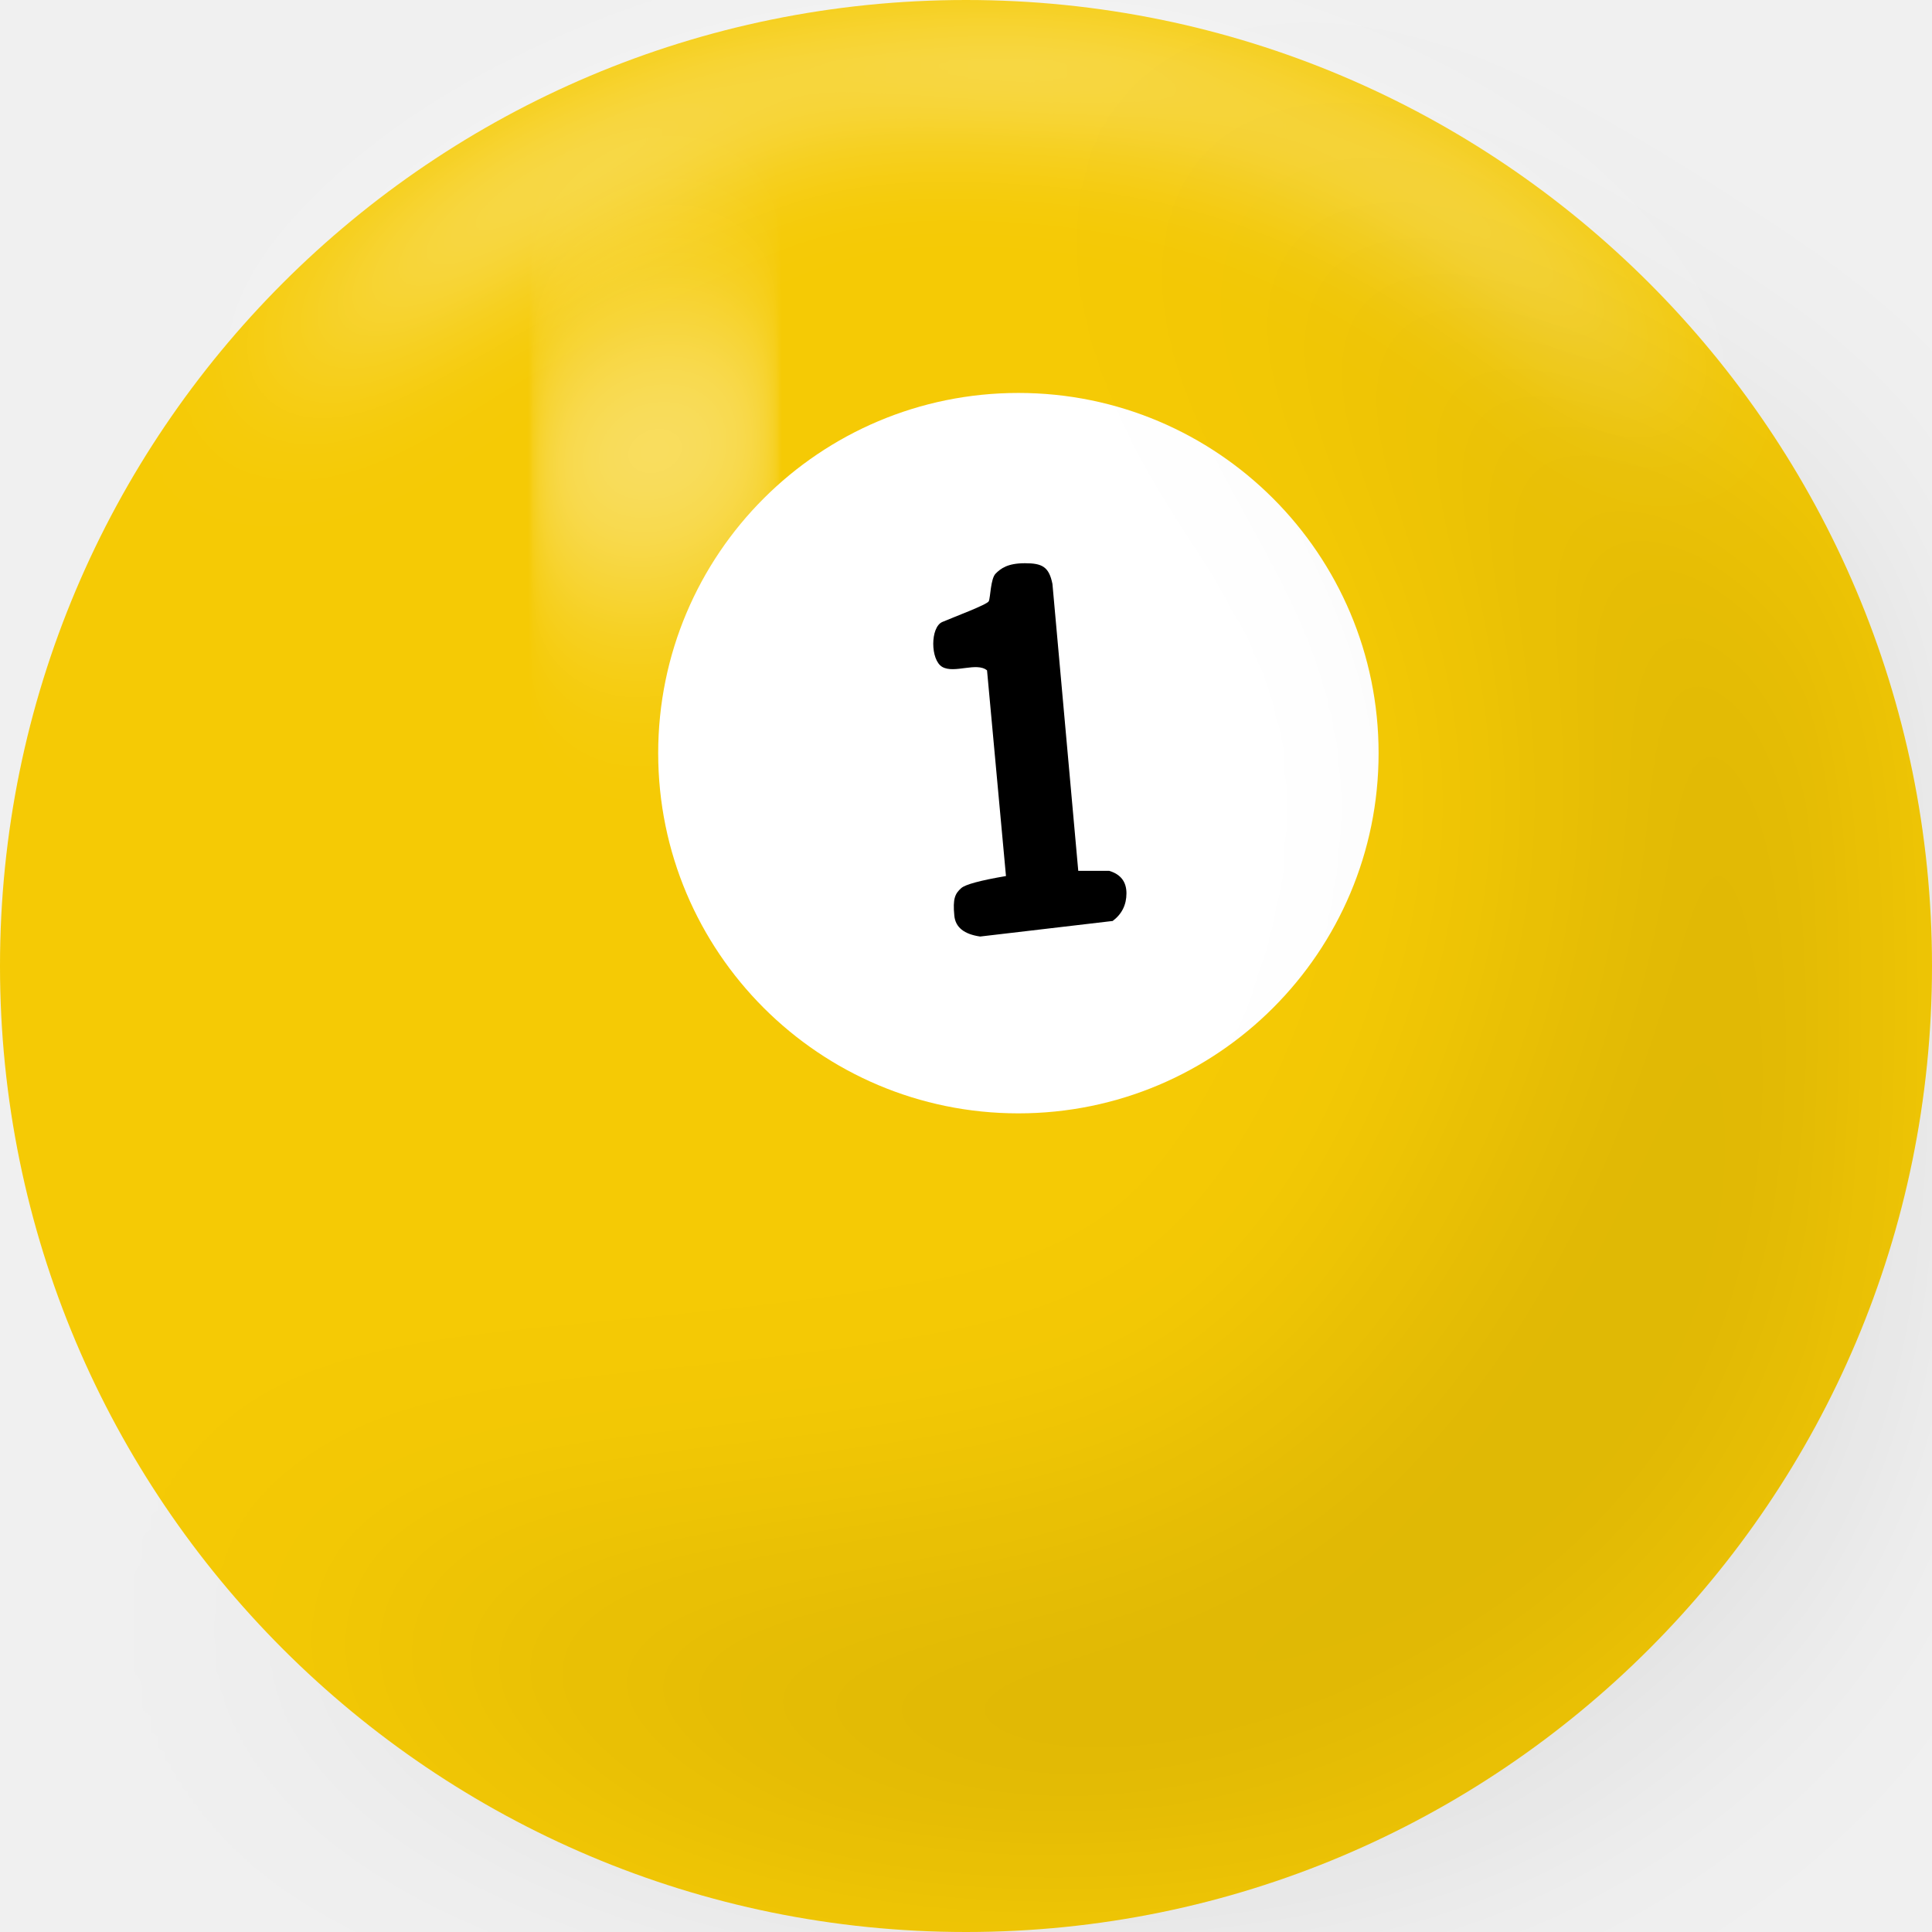
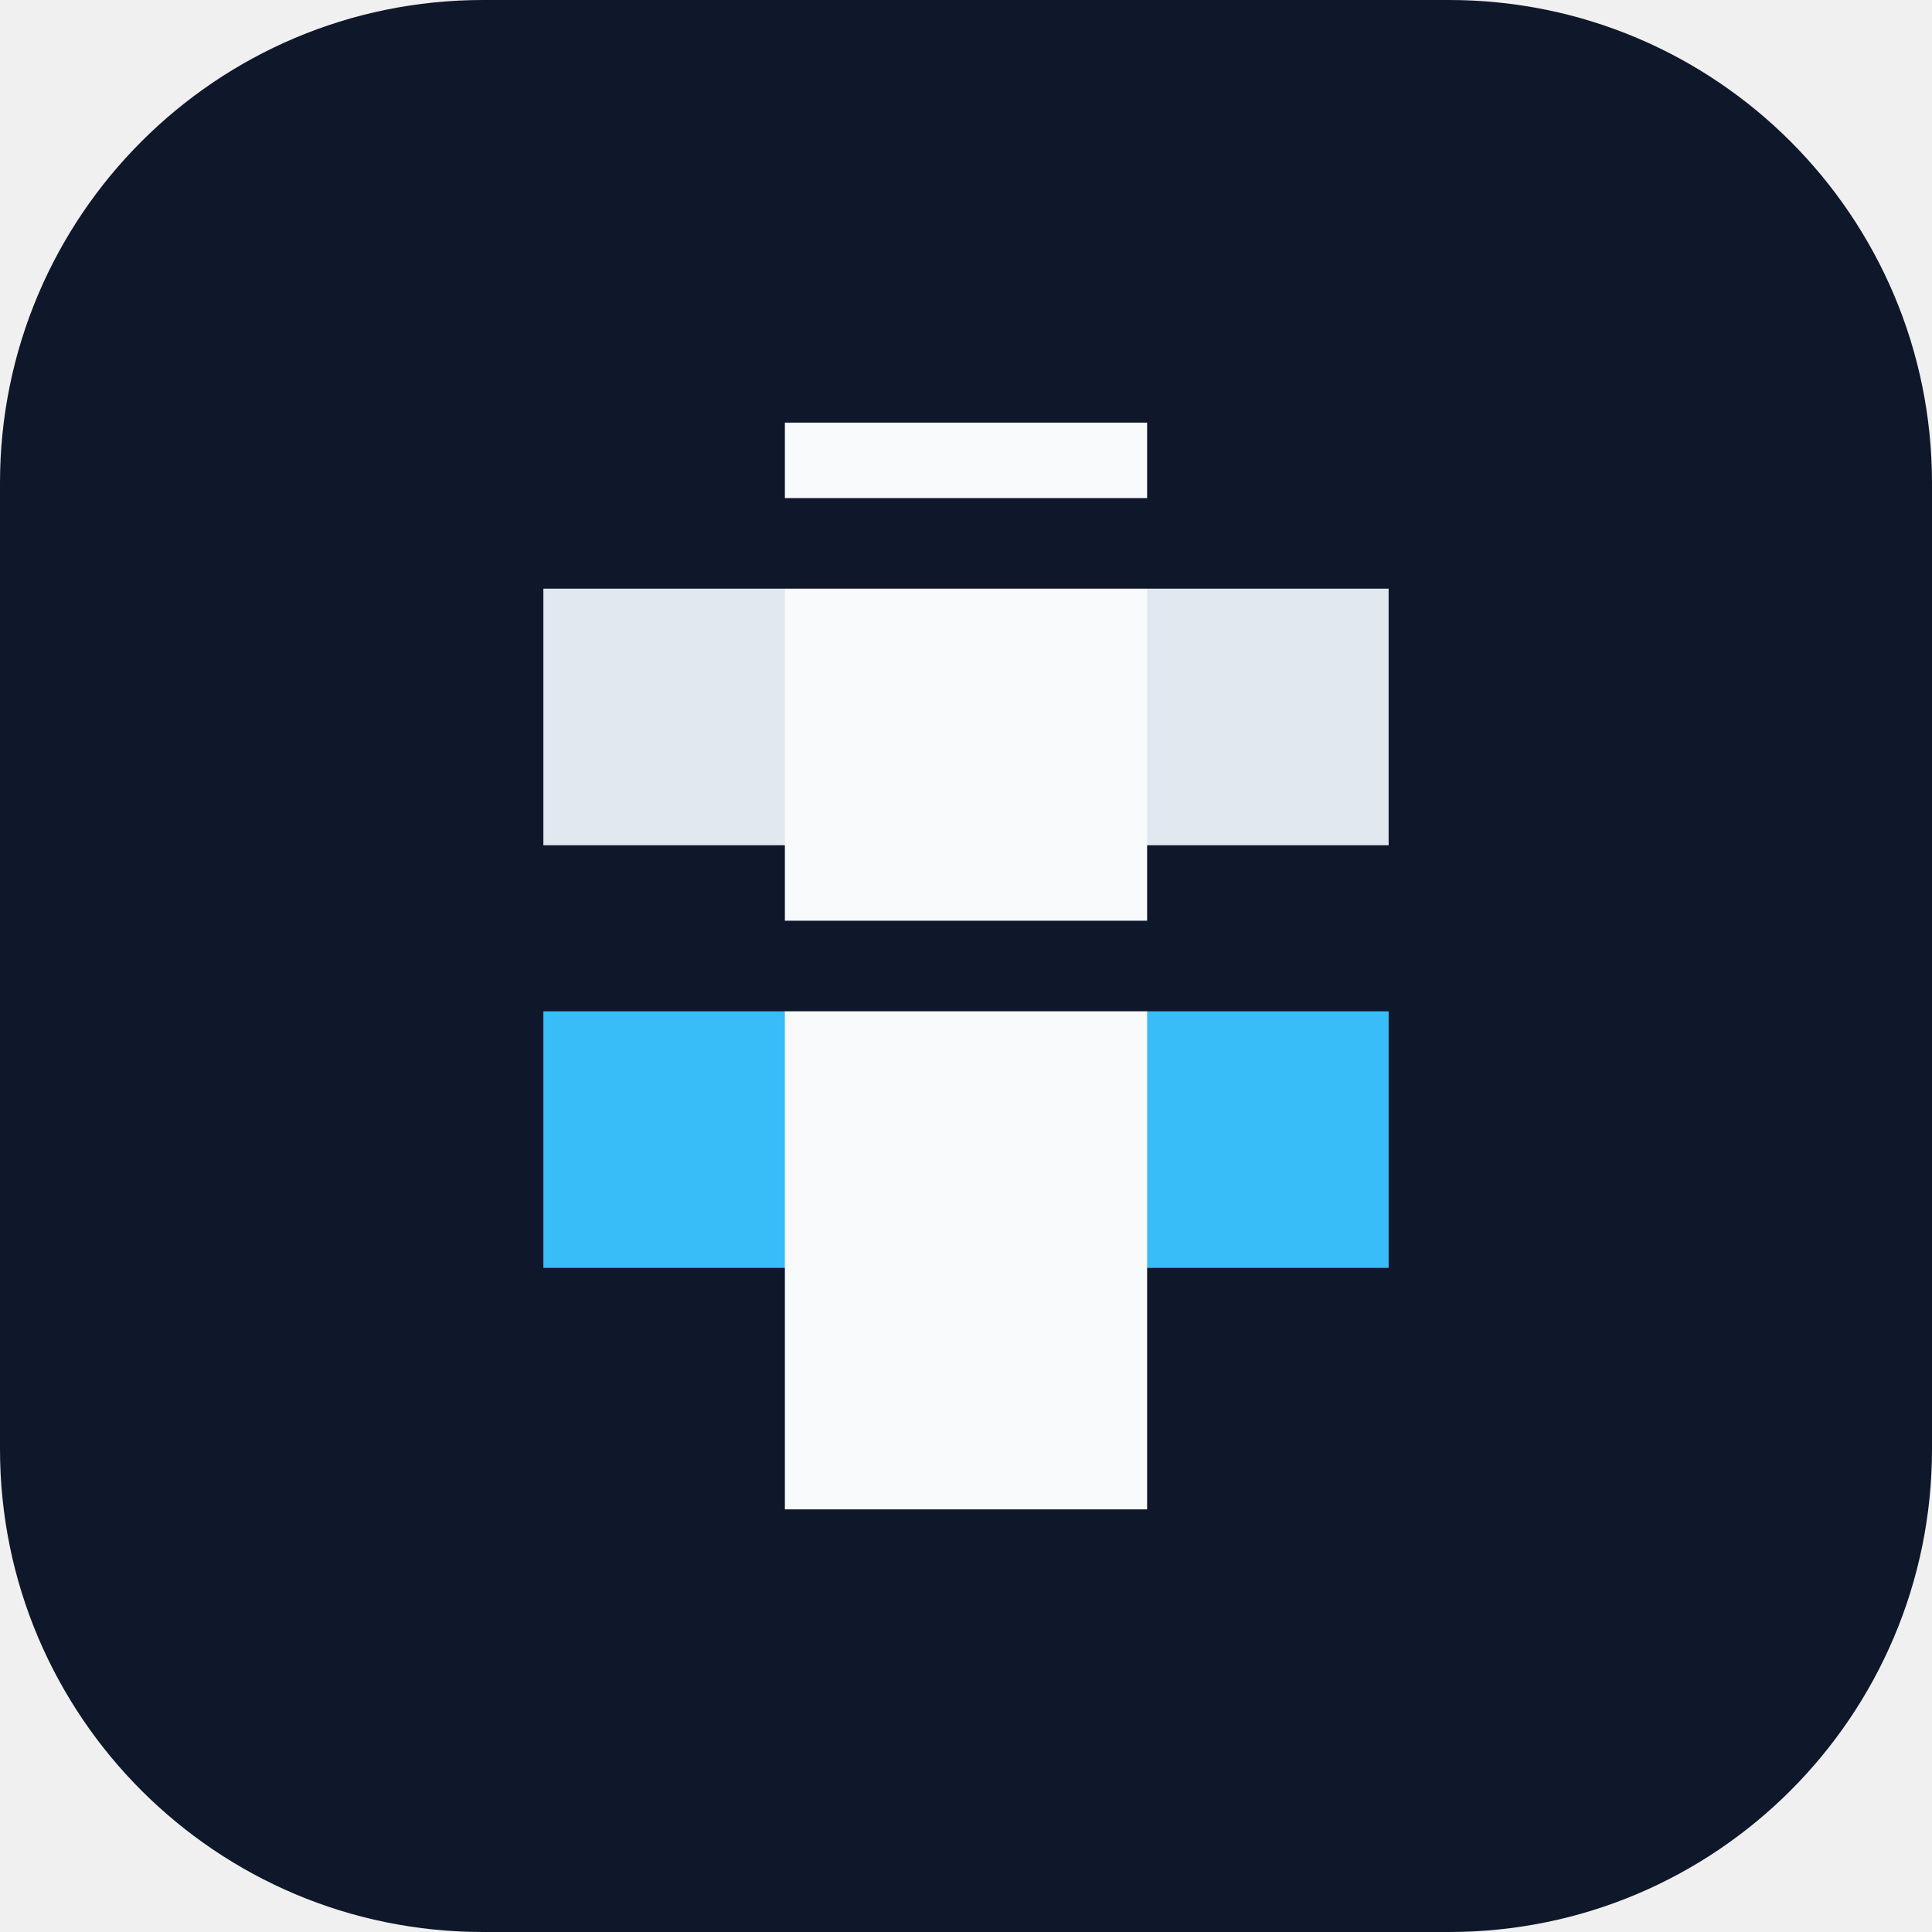
- <svg xmlns="http://www.w3.org/2000/svg" width="590px" height="590px" viewBox="0 0 590 590" version="1.1">
-   <defs>
-     <filter x="-93.3%" y="-81.2%" width="286.7%" height="262.4%" filterUnits="objectBoundingBox" id="filter-1">
-       <feGaussianBlur stdDeviation="22" in="SourceGraphic" />
-     </filter>
-     <filter x="-13.5%" y="-46.9%" width="126.9%" height="193.8%" filterUnits="objectBoundingBox" id="filter-2">
-       <feGaussianBlur stdDeviation="20" in="SourceGraphic" />
-     </filter>
-     <filter x="-23.9%" y="-22.5%" width="147.8%" height="145.1%" filterUnits="objectBoundingBox" id="filter-3">
-       <feGaussianBlur stdDeviation="41" in="SourceGraphic" />
-     </filter>
-   </defs>
-   <g id="favicon" stroke="none" stroke-width="1" fill="none" fill-rule="evenodd">
-     <g transform="translate(-0, 0)" fill-rule="nonzero">
-       <circle id="Oval" fill="#F5CA05" cx="295" cy="295" r="295" />
-       <circle id="Oval" fill="#FFFFFF" cx="311" cy="230" r="110" />
-       <path d="M299.323,286 L339.795,281.25 C342.598,279.139 344,276.324 344,272.806 C344,269.287 342.248,267 338.744,265.944 L329.283,265.944 L321.399,178.333 C320.347,173.056 318.245,172 312.989,172 C307.733,172 305.63,173.583 304.053,175.167 C302.477,176.75 302.477,182.556 301.951,183.611 C301.425,184.667 291.439,188.361 287.759,189.944 C284.08,191.528 284.08,201.556 287.759,203.667 C291.439,205.778 298.272,202.083 301.425,204.722 L307.207,267.528 C299.34,268.871 294.785,270.103 293.541,271.222 C291.676,272.901 290.913,274.389 291.439,279.667 C291.789,283.185 294.417,285.296 299.323,286 Z" id="Path-7" fill="#000000" />
-       <ellipse id="Oval" fill="#FFFFFF" opacity="0.453" filter="url(#filter-1)" transform="translate(200.0089, 137.737) rotate(46) translate(-200.0089, -137.737)" cx="200.009" cy="137.737" rx="35.358" ry="40.635" />
-       <path d="M521,138 C482.503,98.22 448.724,71.18 419.66,56.881 C376.066,35.432 347.544,28.484 295.097,26.856 C242.65,25.228 225.598,37.942 183.729,56.881 C155.816,69.507 119.573,92.683 75,126.412 C102.798,89.539 133.411,63.026 166.839,46.873 C216.981,22.642 259.734,10 295.097,10 C330.46,10 373.741,20.009 428.633,46.873 C465.228,64.782 496.017,95.158 521,138 Z" id="Path-8" fill="#FFFFFF" opacity="0.773" filter="url(#filter-2)" />
-       <path d="M361.057,44 C431.694,123.94 467.935,174.984 469.78,197.133 C472.547,230.357 482.654,254.819 459.752,321.224 C436.85,387.629 415.419,407.824 383.224,440.563 C361.761,462.389 259.02,478.23 75,488.087 C207.884,556.029 286.171,590 309.862,590 C333.554,590 368.739,581.727 415.419,565.182 C481.196,535.022 525.882,499.995 549.475,460.101 C584.865,400.259 591.956,340.867 589.586,292.182 C587.217,243.496 582.366,196.315 555.281,172.315 C537.224,156.316 472.482,113.544 361.057,44 Z" id="Path-9" fill="#000000" opacity="0.096" filter="url(#filter-3)" />
-     </g>
-   </g>
+ <svg xmlns="http://www.w3.org/2000/svg" viewBox="0 0 64 64">
+   <rect width="64" height="64" rx="16" fill="#0f172a" />
+   <path d="M18 18h28v10H18z" fill="#e2e8f0" />
+   <path d="M18 32h28v10H18z" fill="#38bdf8" />
+   <path d="M26 14h12v36H26z" fill="#f8fafc" />
+   <path d="M18 18h28M18 32h28" stroke="#0f172a" stroke-width="3" stroke-linecap="round" />
</svg>
